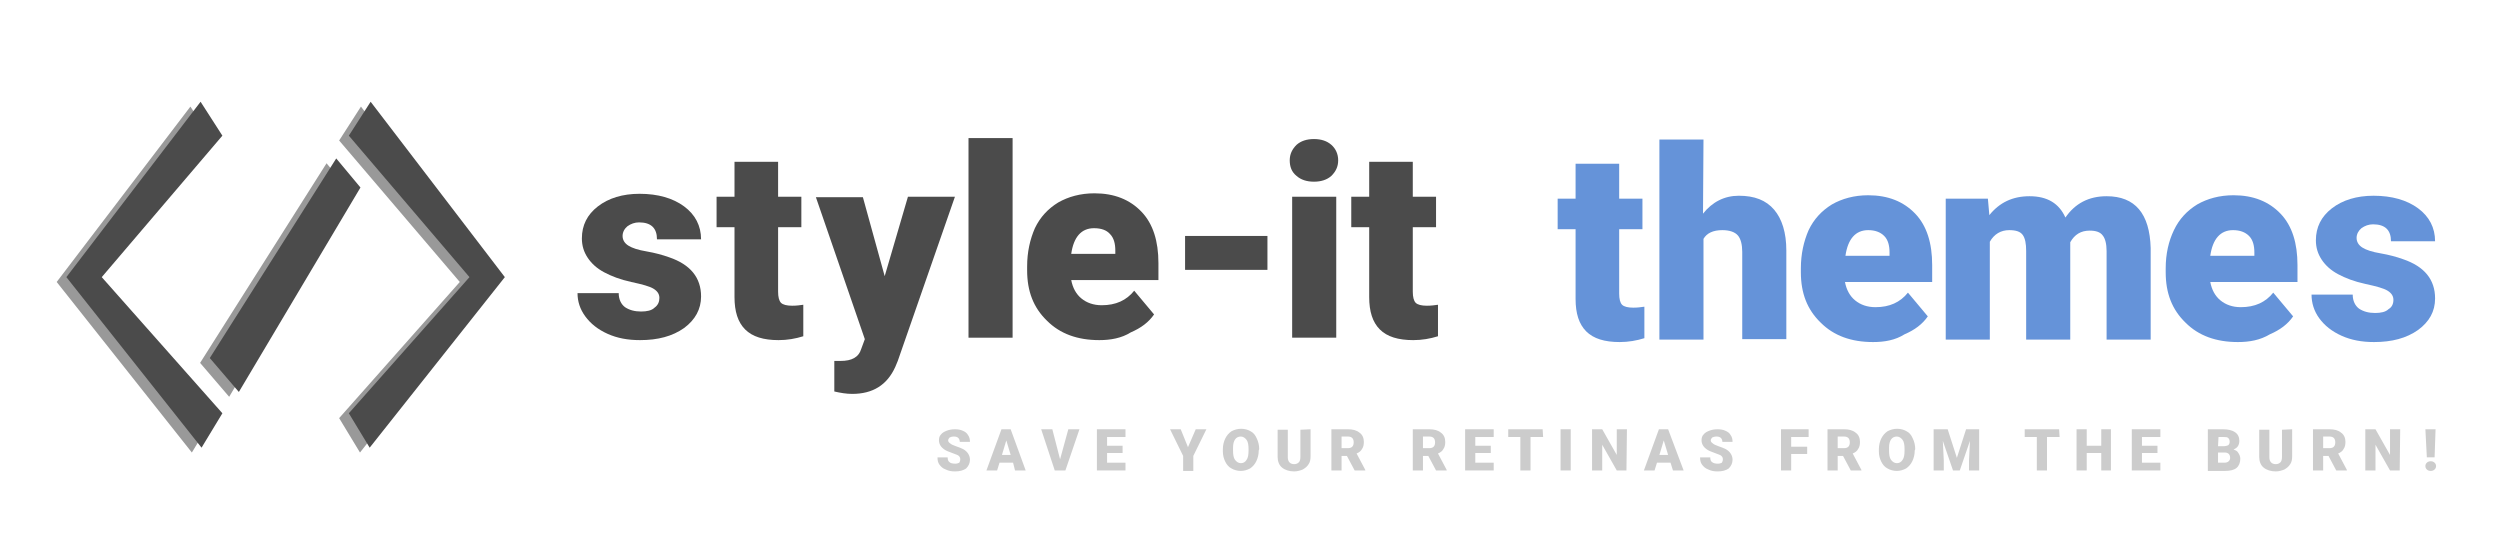
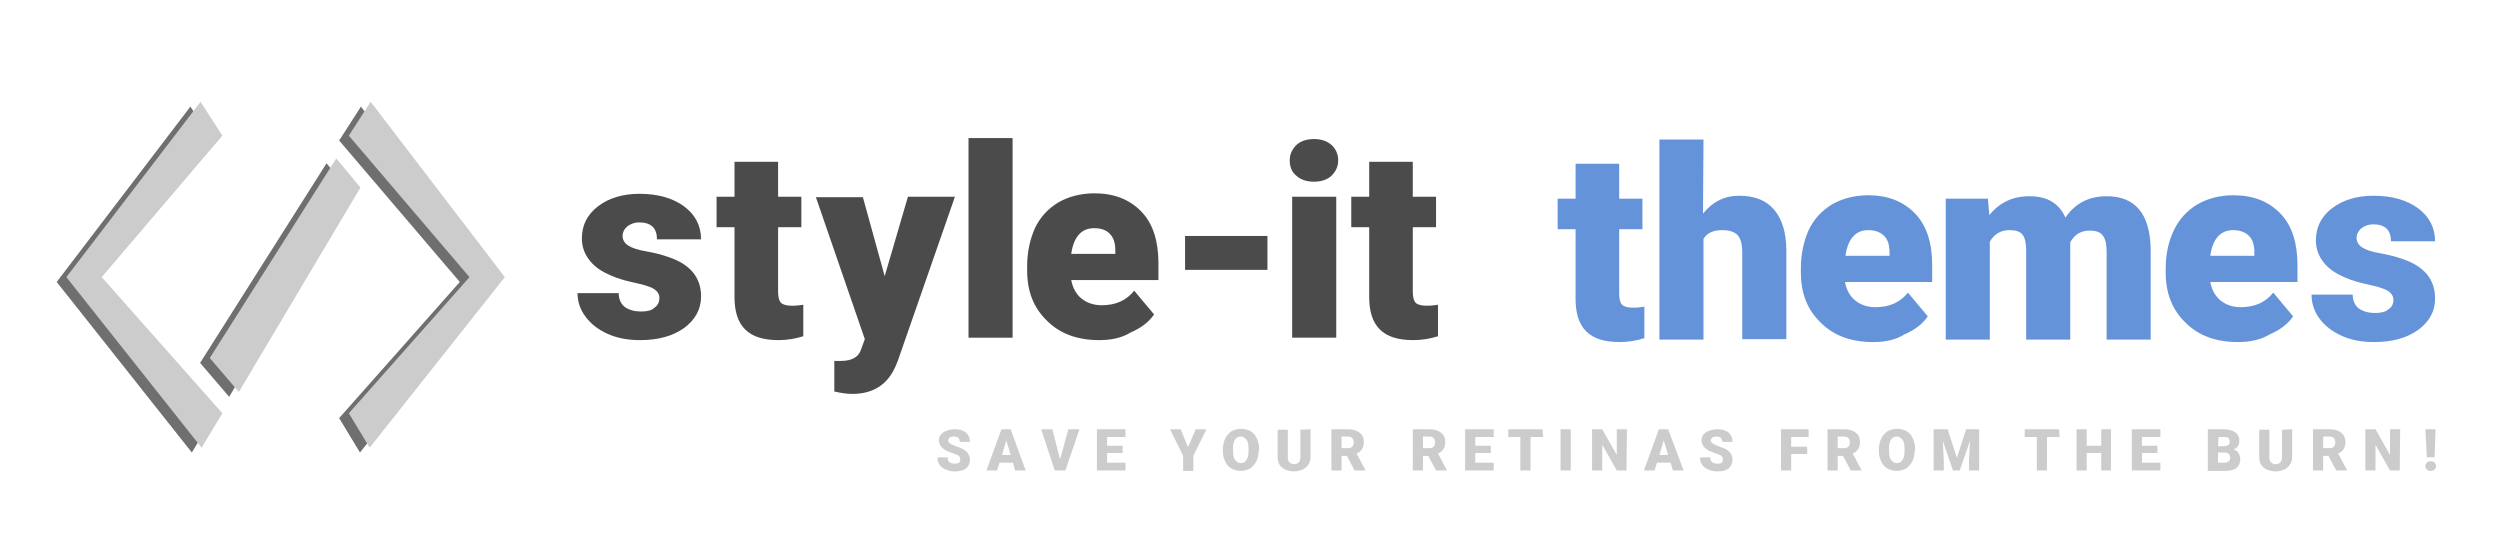
<svg xmlns="http://www.w3.org/2000/svg" version="1.1" id="Layer_1" x="0px" y="0px" width="516px" height="114px" viewBox="0 0 516 114" enable-background="new 0 0 516 114" xml:space="preserve">
  <path fill="#4B4B4B" d="M136.1,61.5c0-0.8-0.399-1.4-1.2-1.9c-0.8-0.5-2.3-0.899-4.6-1.399s-4.1-1.2-5.6-2c-1.5-0.8-2.601-1.8-3.4-3  c-0.8-1.2-1.2-2.5-1.2-4c0-2.7,1.101-4.9,3.3-6.6C125.6,40.9,128.5,40,132,40c3.8,0,6.899,0.9,9.2,2.6c2.3,1.7,3.5,4,3.5,6.8H135.6  c0-2.3-1.2-3.5-3.7-3.5c-0.899,0-1.699,0.3-2.399,0.8c-0.601,0.5-1,1.2-1,2c0,0.8,0.399,1.5,1.2,2c0.8,0.5,2,0.9,3.8,1.2  c1.7,0.3,3.2,0.7,4.6,1.2c4.4,1.5,6.601,4.2,6.601,8.1c0,2.6-1.2,4.8-3.5,6.5c-2.4,1.7-5.4,2.5-9.101,2.5c-2.5,0-4.7-0.4-6.7-1.3  c-2-0.9-3.5-2.101-4.6-3.601s-1.6-3.1-1.6-4.8h8.5c0,1.3,0.5,2.3,1.3,2.9c0.899,0.6,2,0.899,3.3,0.899c1.2,0,2.2-0.2,2.8-0.8  C135.8,63,136.1,62.3,136.1,61.5z" />
  <path fill="#4B4B4B" d="M160.6,33.4v7.2h4.8v6.3h-4.8v13.3c0,1.1,0.2,1.899,0.601,2.3c0.399,0.4,1.199,0.6,2.3,0.6  c0.899,0,1.6-0.1,2.3-0.199v6.5c-1.6,0.5-3.3,0.8-5.1,0.8c-3.101,0-5.4-0.7-6.9-2.2s-2.2-3.7-2.2-6.7V46.9h-3.7v-6.3h3.7v-7.2H160.6  z" />
  <path fill="#4B4B4B" d="M182.6,57l4.8-16.4h9.7l-11.8,33.9l-0.5,1.2c-1.7,3.8-4.7,5.6-8.9,5.6c-1.199,0-2.399-0.2-3.699-0.5v-6.3  h1.199c1.301,0,2.2-0.2,2.9-0.6c0.7-0.4,1.2-1,1.5-2l0.7-1.9L168.4,40.7h9.7L182.6,57z" />
  <path fill="#4B4B4B" d="M209,69.7H199.9V28.5H209V69.7z" />
  <path fill="#4B4B4B" d="M226.9,70.2c-4.5,0-8.1-1.3-10.8-4c-2.8-2.7-4.1-6.101-4.1-10.4V55c0-3,0.6-5.6,1.6-7.9  c1.101-2.3,2.7-4,4.8-5.3c2.101-1.2,4.601-1.9,7.5-1.9c4.101,0,7.301,1.3,9.7,3.8c2.4,2.5,3.5,6.1,3.5,10.6v3.5h-18  c0.3,1.601,1,2.9,2.101,3.8c1.1,0.9,2.5,1.4,4.199,1.4c2.9,0,5.101-1,6.7-3l4.101,4.9c-1.101,1.6-2.7,2.8-4.801,3.699  C231.5,69.8,229.2,70.2,226.9,70.2z M225.8,47.1c-2.6,0-4.2,1.8-4.7,5.3h9.101v-0.7c0-1.4-0.301-2.6-1.101-3.4  C228.4,47.5,227.3,47.1,225.8,47.1z" />
  <path fill="#4B4B4B" d="M261.6,55.7h-17v-7h17V55.7z" />
  <path fill="#4B4B4B" d="M266.2,33.1c0-1.3,0.5-2.3,1.399-3.2c0.9-0.8,2.101-1.2,3.601-1.2s2.699,0.4,3.6,1.2  c0.9,0.8,1.4,1.9,1.4,3.2c0,1.3-0.5,2.3-1.4,3.2c-0.9,0.8-2.1,1.2-3.6,1.2s-2.7-0.4-3.601-1.2C266.6,35.5,266.2,34.4,266.2,33.1z   M275.8,69.7h-9.1V40.6h9.1V69.7z" />
  <path fill="#4B4B4B" d="M291.6,33.4v7.2h4.8v6.3h-4.8v13.3c0,1.1,0.2,1.899,0.601,2.3c0.399,0.4,1.199,0.6,2.3,0.6  c0.899,0,1.6-0.1,2.3-0.199v6.5c-1.6,0.5-3.3,0.8-5.1,0.8c-3.101,0-5.4-0.7-6.9-2.2s-2.2-3.7-2.2-6.7V46.9h-3.7v-6.3h3.7v-7.2H291.6  L291.6,33.4z" />
  <path fill="#6593D9" d="M334.199,33.8V41H339v6.3h-4.801v13.3c0,1.101,0.2,1.9,0.601,2.301c0.399,0.399,1.2,0.6,2.3,0.6  c0.9,0,1.6-0.1,2.3-0.2v6.5c-1.6,0.5-3.3,0.8-5.1,0.8c-3.101,0-5.4-0.699-6.9-2.199s-2.2-3.7-2.2-6.7V47.3h-3.7V41h3.7v-7.2H334.199  z" />
  <path fill="#6593D9" d="M351.5,44.1c1.899-2.4,4.399-3.7,7.399-3.7c3.2,0,5.601,0.9,7.3,2.9c1.601,1.9,2.5,4.7,2.5,8.4V70h-9.1V52  c0-1.5-0.3-2.7-0.9-3.4c-0.6-0.7-1.7-1.1-3.2-1.1c-1.899,0-3.199,0.6-3.899,1.8v20.8h-9.101V28.8h9.101L351.5,44.1L351.5,44.1z" />
  <path fill="#6593D9" d="M386.6,70.6c-4.5,0-8.1-1.3-10.8-4c-2.8-2.699-4.101-6.1-4.101-10.399v-0.8c0-3,0.601-5.6,1.601-7.9  c1.1-2.3,2.7-4,4.8-5.3c2.1-1.2,4.6-1.9,7.5-1.9c4.1,0,7.3,1.3,9.7,3.8c2.399,2.5,3.5,6.1,3.5,10.6v3.5h-18c0.3,1.6,1,2.899,2.1,3.8  c1.101,0.9,2.5,1.4,4.2,1.4c2.9,0,5.1-1,6.7-3l4.1,4.899c-1.1,1.601-2.7,2.8-4.8,3.7C391.199,70.2,389,70.6,386.6,70.6z M385.6,47.5  c-2.6,0-4.2,1.8-4.7,5.3H390v-0.7c0-1.4-0.301-2.6-1.101-3.4C388.1,47.9,387,47.5,385.6,47.5L385.6,47.5z" />
  <path fill="#6593D9" d="M410.3,41l0.3,3.4c2.1-2.6,4.8-3.9,8.3-3.9c3.7,0,6.1,1.5,7.4,4.4c2-2.9,4.8-4.4,8.5-4.4  c5.899,0,8.899,3.6,9.1,10.7V70.1h-9.1V51.8c0-1.5-0.301-2.6-0.801-3.2c-0.5-0.7-1.399-1-2.699-1c-1.801,0-3.101,0.8-4,2.4v0.4v19.7  h-9.101V51.8c0-1.5-0.2-2.6-0.7-3.3s-1.399-1-2.8-1c-1.7,0-3.1,0.8-4,2.4v20.2h-9.1V41H410.3z" />
  <path fill="#6593D9" d="M461.9,70.6c-4.5,0-8.1-1.3-10.8-4C448.3,63.9,447,60.5,447,56.2v-0.8c0-3,0.6-5.6,1.699-7.9  c1.101-2.3,2.7-4,4.801-5.3c2.1-1.2,4.6-1.9,7.5-1.9c4.1,0,7.3,1.3,9.699,3.8c2.4,2.5,3.5,6.1,3.5,10.6v3.5h-18  c0.301,1.6,1,2.899,2.101,3.8c1.1,0.9,2.5,1.4,4.2,1.4c2.899,0,5.1-1,6.699-3L473.3,65.3c-1.101,1.601-2.7,2.8-4.8,3.7  C466.5,70.2,464.3,70.6,461.9,70.6L461.9,70.6z M460.9,47.5c-2.6,0-4.2,1.8-4.7,5.3h9.101v-0.7c0-1.4-0.3-2.6-1.101-3.4  C463.4,47.9,462.3,47.5,460.9,47.5L460.9,47.5z" />
  <path fill="#6593D9" d="M494,61.9c0-0.801-0.4-1.4-1.2-1.9s-2.3-0.9-4.601-1.4c-2.3-0.5-4.1-1.2-5.6-2c-1.5-0.8-2.601-1.8-3.4-3  c-0.8-1.2-1.2-2.5-1.2-4c0-2.7,1.101-4.9,3.301-6.6c2.199-1.7,5.1-2.6,8.6-2.6c3.8,0,6.9,0.9,9.2,2.6s3.5,4,3.5,6.8h-9.101  c0-2.3-1.199-3.5-3.699-3.5c-0.9,0-1.7,0.3-2.4,0.8c-0.6,0.5-1,1.2-1,2c0,0.8,0.4,1.5,1.2,2s2,0.9,3.8,1.2c1.7,0.3,3.2,0.7,4.6,1.2  c4.4,1.5,6.601,4.2,6.601,8.1c0,2.7-1.2,4.801-3.5,6.5c-2.4,1.7-5.4,2.5-9.101,2.5c-2.5,0-4.699-0.399-6.699-1.3  c-2-0.899-3.5-2.1-4.601-3.6c-1.1-1.5-1.6-3.2-1.6-4.9h8.5c0,1.3,0.5,2.3,1.3,2.9c0.9,0.6,2,0.899,3.3,0.899  c1.2,0,2.2-0.199,2.8-0.8C493.699,63.4,494,62.7,494,61.9L494,61.9z" />
  <path fill="#CCCCCC" d="M198.2,94.8c0-0.3-0.101-0.5-0.301-0.7c-0.199-0.199-0.6-0.3-1.1-0.5c-0.5-0.199-1-0.399-1.3-0.5  c-1.101-0.5-1.7-1.3-1.7-2.199c0-0.5,0.1-0.9,0.4-1.2c0.3-0.4,0.699-0.601,1.199-0.8c0.5-0.2,1.101-0.301,1.7-0.301  c0.601,0,1.2,0.101,1.601,0.301c0.5,0.199,0.899,0.5,1.1,0.899c0.3,0.4,0.4,0.9,0.4,1.4H198.1c0-0.3-0.1-0.601-0.3-0.8  c-0.2-0.2-0.5-0.301-0.9-0.301c-0.399,0-0.699,0.101-0.899,0.2c-0.2,0.2-0.3,0.4-0.3,0.601c0,0.199,0.1,0.399,0.399,0.6  c0.2,0.2,0.601,0.4,1.2,0.6c0.6,0.2,1.1,0.4,1.5,0.601c0.9,0.5,1.4,1.3,1.4,2.2c0,0.699-0.301,1.3-0.801,1.8  c-0.6,0.399-1.3,0.6-2.3,0.6c-0.7,0-1.3-0.1-1.899-0.399c-0.601-0.2-1-0.601-1.301-1c-0.3-0.4-0.399-0.9-0.399-1.5h2.1  c0,0.5,0.101,0.8,0.4,1c0.2,0.199,0.6,0.3,1.2,0.3c0.3,0,0.6-0.101,0.8-0.2C198.1,95.3,198.2,95.1,198.2,94.8L198.2,94.8z" />
  <path fill="#CCCCCC" d="M209.1,95.5h-2.8l-0.5,1.6h-2.2l3.101-8.5h1.899l3.101,8.5h-2.2L209.1,95.5L209.1,95.5z M206.8,93.9h1.8  l-0.899-3L206.8,93.9z" />
  <path fill="#CCCCCC" d="M218.8,94.8l1.7-6.2h2.3l-2.9,8.5H217.7l-2.801-8.5h2.301L218.8,94.8z" />
  <path fill="#CCCCCC" d="M231.7,93.5h-3.2v2h3.8v1.6h-5.9v-8.5h5.9V90.2h-3.8V92h3.2V93.5z" />
  <path fill="#CCCCCC" d="M245.2,92.3l1.6-3.7h2.2l-2.7,5.5V97.2h-2.1V94.1l-2.7-5.5h2.2L245.2,92.3z" />
  <path fill="#CCCCCC" d="M259.8,93c0,0.8-0.2,1.6-0.5,2.2c-0.3,0.6-0.7,1.1-1.3,1.5c-0.601,0.3-1.2,0.5-1.9,0.5S254.7,97,254.2,96.7  c-0.601-0.3-1-0.8-1.301-1.4c-0.3-0.6-0.5-1.3-0.5-2.1v-0.5c0-0.8,0.2-1.601,0.5-2.2c0.301-0.6,0.7-1.1,1.301-1.5  c0.6-0.3,1.199-0.5,2-0.5c0.699,0,1.399,0.2,1.899,0.5c0.601,0.3,1,0.8,1.3,1.5c0.301,0.6,0.5,1.4,0.5,2.2L259.8,93z M257.7,92.7  c0-0.8-0.101-1.5-0.4-1.9c-0.3-0.399-0.7-0.7-1.2-0.7c-1,0-1.6,0.801-1.6,2.301V93c0,0.8,0.1,1.5,0.399,1.9  c0.301,0.399,0.7,0.699,1.2,0.699s0.9-0.199,1.2-0.699c0.3-0.4,0.4-1.101,0.4-1.9V92.7L257.7,92.7z" />
  <path fill="#CCCCCC" d="M270.5,88.6V94.2c0,0.6-0.101,1.2-0.4,1.6c-0.3,0.5-0.7,0.8-1.2,1.101c-0.5,0.199-1.1,0.399-1.8,0.399  c-1,0-1.899-0.3-2.5-0.8c-0.6-0.5-0.899-1.3-0.899-2.2v-5.6h2.1v5.7c0,0.899,0.5,1.399,1.3,1.399c0.4,0,0.7-0.1,1-0.399  c0.2-0.2,0.3-0.601,0.3-1.101v-5.6L270.5,88.6L270.5,88.6z" />
  <path fill="#CCCCCC" d="M278,94.1H276.9v3h-2.1v-8.5h3.4c1,0,1.8,0.2,2.399,0.7c0.601,0.4,0.9,1.101,0.9,1.9  c0,0.6-0.101,1.1-0.4,1.5c-0.2,0.399-0.6,0.7-1.1,0.899l1.8,3.4v0.1h-2.2L278,94.1L278,94.1z M276.9,92.5h1.301  c0.399,0,0.699-0.1,0.899-0.3s0.3-0.5,0.3-0.9c0-0.399-0.1-0.7-0.3-0.899c-0.2-0.2-0.5-0.301-0.899-0.301H276.9V92.5L276.9,92.5z" />
  <path fill="#CCCCCC" d="M294.8,94.1h-1.101v3h-2.1v-8.5h3.399c1,0,1.801,0.2,2.4,0.7c0.6,0.4,0.9,1.101,0.9,1.9  c0,0.6-0.101,1.1-0.4,1.5c-0.2,0.399-0.6,0.7-1.1,0.899l1.8,3.4v0.1h-2.2L294.8,94.1L294.8,94.1z M293.699,92.5H295  c0.399,0,0.699-0.1,0.899-0.3s0.3-0.5,0.3-0.9c0-0.399-0.1-0.7-0.3-0.899c-0.2-0.2-0.5-0.301-0.899-0.301h-1.301V92.5L293.699,92.5z  " />
  <path fill="#CCCCCC" d="M307.699,93.5H304.5v2h3.8v1.6h-5.9v-8.5h5.9V90.2h-3.8V92h3.199V93.5z" />
  <path fill="#CCCCCC" d="M318.5,90.2H315.9V97.1h-2.1V90.2h-2.5V88.6h7.1L318.5,90.2z" />
  <path fill="#CCCCCC" d="M324.199,97.1h-2.1v-8.5h2.1V97.1z" />
  <path fill="#CCCCCC" d="M335.699,97.1h-2l-3-5.3v5.3h-2.1v-8.5h2.1l3,5.301V88.6h2.101L335.699,97.1L335.699,97.1z" />
  <path fill="#CCCCCC" d="M344.8,95.5H342l-0.5,1.6h-2.2l3.1-8.5h1.9l3.2,8.5h-2.2L344.8,95.5L344.8,95.5z M342.5,93.9h1.8l-0.9-3  L342.5,93.9z" />
  <path fill="#CCCCCC" d="M355.6,94.8c0-0.3-0.1-0.5-0.3-0.7c-0.2-0.199-0.601-0.3-1.101-0.5c-0.5-0.199-1-0.399-1.3-0.5  c-1.1-0.5-1.7-1.3-1.7-2.199c0-0.5,0.101-0.9,0.4-1.2c0.3-0.4,0.7-0.601,1.2-0.8c0.5-0.2,1.1-0.301,1.7-0.301  c0.6,0,1.199,0.101,1.6,0.301c0.5,0.199,0.9,0.5,1.1,0.899c0.301,0.4,0.4,0.9,0.4,1.4h-2.1c0-0.3-0.101-0.601-0.301-0.8  c-0.199-0.2-0.5-0.301-0.899-0.301c-0.4,0-0.7,0.101-0.9,0.2c-0.2,0.2-0.3,0.4-0.3,0.601c0,0.199,0.1,0.399,0.4,0.6  c0.199,0.2,0.6,0.4,1.199,0.6c0.601,0.2,1.101,0.4,1.5,0.601c0.9,0.5,1.4,1.3,1.4,2.2c0,0.699-0.3,1.3-0.8,1.8  c-0.601,0.399-1.3,0.6-2.3,0.6c-0.7,0-1.301-0.1-1.9-0.399c-0.6-0.2-1-0.601-1.3-1c-0.3-0.4-0.4-0.9-0.4-1.5H353  c0,0.5,0.1,0.8,0.399,1c0.3,0.199,0.601,0.3,1.2,0.3c0.3,0,0.6-0.101,0.8-0.2C355.5,95.3,355.6,95.1,355.6,94.8L355.6,94.8z" />
  <path fill="#CCCCCC" d="M373,93.7h-3.301V97.1h-2.1v-8.5h5.7V90.2h-3.601v2H373V93.7z" />
  <path fill="#CCCCCC" d="M380.4,94.1h-1.1v3h-2.101v-8.5h3.4c1,0,1.8,0.2,2.399,0.7c0.601,0.4,0.9,1.101,0.9,1.9  c0,0.6-0.1,1.1-0.4,1.5c-0.199,0.399-0.6,0.7-1.1,0.899l1.8,3.4v0.1h-2.2L380.4,94.1L380.4,94.1z M379.3,92.5h1.3  c0.399,0,0.7-0.1,0.899-0.3c0.2-0.2,0.301-0.5,0.301-0.9c0-0.399-0.101-0.7-0.301-0.899c-0.199-0.2-0.5-0.301-0.899-0.301h-1.3V92.5  L379.3,92.5z" />
  <path fill="#CCCCCC" d="M395.199,93c0,0.8-0.199,1.6-0.5,2.2c-0.3,0.6-0.699,1.1-1.3,1.5c-0.6,0.3-1.2,0.5-1.899,0.5  c-0.7,0-1.4-0.2-1.9-0.5c-0.6-0.3-1-0.8-1.3-1.4c-0.3-0.6-0.5-1.3-0.5-2.1v-0.5c0-0.8,0.2-1.601,0.5-2.2s0.7-1.1,1.3-1.5  c0.6-0.3,1.2-0.5,2-0.5c0.7,0,1.4,0.2,1.9,0.5c0.6,0.3,1,0.8,1.3,1.5c0.3,0.6,0.5,1.4,0.5,2.2L395.199,93z M393.1,92.7  c0-0.8-0.1-1.5-0.4-1.9c-0.3-0.399-0.699-0.7-1.199-0.7c-1,0-1.601,0.801-1.601,2.301V93c0,0.8,0.101,1.5,0.4,1.9  c0.3,0.399,0.7,0.699,1.2,0.699s0.899-0.199,1.199-0.699c0.301-0.4,0.4-1.101,0.4-1.9V92.7z" />
  <path fill="#CCCCCC" d="M402,88.6l1.899,5.9l1.9-5.9h2.7v8.5H406.4v-2l0.2-4.1l-2.1,6.1h-1.4L401,91l0.199,4.1v2h-2.1v-8.5H402  L402,88.6z" />
  <path fill="#CCCCCC" d="M425.1,90.2h-2.6V97.1H420.4V90.2h-2.5V88.6H425L425.1,90.2z" />
  <path fill="#CCCCCC" d="M435.699,97.1h-2v-3.6h-3v3.6h-2.1v-8.5h2.1V92h3v-3.4h2V97.1L435.699,97.1z" />
  <path fill="#CCCCCC" d="M445.3,93.5h-3.2v2h3.8v1.6h-5.9v-8.5h5.9V90.2h-3.8V92h3.2V93.5L445.3,93.5z" />
  <path fill="#CCCCCC" d="M455.699,97.1v-8.5h3.101c1.1,0,1.899,0.2,2.5,0.601c0.6,0.399,0.899,1,0.899,1.8c0,0.4-0.1,0.8-0.3,1.1  c-0.2,0.301-0.5,0.5-0.899,0.7c0.399,0.101,0.8,0.3,1,0.7c0.199,0.3,0.399,0.7,0.399,1.2c0,0.8-0.3,1.5-0.8,1.899  c-0.5,0.4-1.3,0.601-2.4,0.601h-3.5V97.1z M457.8,92.1h1.1c0.4,0,0.8-0.1,1-0.199c0.2-0.2,0.3-0.4,0.3-0.7c0-0.4-0.1-0.601-0.3-0.8  c-0.2-0.2-0.5-0.2-1-0.2h-1L457.8,92.1L457.8,92.1z M457.8,93.5v2h1.3c0.399,0,0.7-0.1,0.899-0.3c0.2-0.2,0.301-0.4,0.301-0.7  c0-0.7-0.4-1.1-1.101-1.1H457.8V93.5z" />
  <path fill="#CCCCCC" d="M473.1,88.6V94.2c0,0.6-0.1,1.2-0.4,1.6c-0.3,0.5-0.699,0.8-1.199,1.101C471,97.1,470.4,97.3,469.699,97.3  c-1,0-1.899-0.3-2.5-0.8c-0.6-0.5-0.899-1.3-0.899-2.2v-5.6h2.1v5.7c0,0.899,0.5,1.399,1.3,1.399c0.4,0,0.7-0.1,1-0.399  C470.9,95.2,471,94.8,471,94.3v-5.6L473.1,88.6z" />
  <path fill="#CCCCCC" d="M480.6,94.1h-1.1v3H477.4v-8.5h3.4c1,0,1.8,0.2,2.399,0.7c0.601,0.4,0.9,1.101,0.9,1.9  c0,0.6-0.101,1.1-0.4,1.5c-0.2,0.399-0.6,0.7-1.1,0.899l1.8,3.4v0.1h-2.2L480.6,94.1L480.6,94.1z M479.5,92.5h1.3  c0.399,0,0.7-0.1,0.899-0.3c0.2-0.2,0.3-0.5,0.3-0.9c0-0.399-0.1-0.7-0.3-0.899c-0.2-0.2-0.5-0.301-0.899-0.301h-1.3V92.5  L479.5,92.5z" />
  <path fill="#CCCCCC" d="M495.3,97.1h-2l-3-5.3v5.3h-2.101v-8.5h2.101l3,5.301V88.6h2.1L495.3,97.1L495.3,97.1z" />
  <path fill="#CCCCCC" d="M500.6,96.2c0-0.3,0.1-0.5,0.3-0.7s0.5-0.3,0.8-0.3s0.601,0.1,0.8,0.3c0.2,0.2,0.301,0.4,0.301,0.7  s-0.101,0.5-0.301,0.7c-0.199,0.199-0.5,0.3-0.8,0.3s-0.6-0.101-0.8-0.3C500.699,96.7,500.6,96.5,500.6,96.2z M502.5,94.4H500.9  l-0.3-5.801h2.1L502.5,94.4z" />
  <rect x="7.8" y="5.9" display="none" fill="#555753" width="101.5" height="101.5" />
-   <g opacity="0.4">
-     <polygon points="41.3,74.9 67.4,33.7 72.4,39.7 47.3,81.9  " />
-     <polygon points="43.9,29 19,58.2 43.9,86.3 39.6,93.4 11.7,58.2 39.3,22  " />
-     <polygon points="74.5,22 102.1,58.2 74.3,93.4 70,86.3 94.9,58.2 70,29  " />
+   <g opacity="0.8">
+     <polygon fill="#4B4B4B" points="41.3,74.9 67.4,33.7 72.4,39.7 47.3,81.9  " />
+     <polygon fill="#4B4B4B" points="43.9,29 19,58.2 43.9,86.3 39.6,93.4 11.7,58.2 39.3,22  " />
+     <polygon fill="#4B4B4B" points="74.5,22 102.1,58.2 74.3,93.4 70,86.3 94.9,58.2 70,29  " />
  </g>
-   <polygon fill="#4B4B4B" points="43.3,73.9 69.4,32.7 74.4,38.7 49.3,80.9 " />
-   <polygon fill="#4B4B4B" points="45.9,28 21,57.2 45.9,85.3 41.6,92.4 13.7,57.2 41.4,21 " />
-   <polygon fill="#4B4B4B" points="76.5,21 104.2,57.2 76.3,92.4 72,85.3 96.9,57.2 72,28 " />
+   <polygon fill="#CCCCCC" points="43.3,73.9 69.4,32.7 74.4,38.7 49.3,80.9 " />
+   <polygon fill="#CCCCCC" points="45.9,28 21,57.2 45.9,85.3 41.6,92.4 13.7,57.2 41.4,21 " />
+   <polygon fill="#CCCCCC" points="76.5,21 104.2,57.2 76.3,92.4 72,85.3 96.9,57.2 72,28 " />
</svg>
